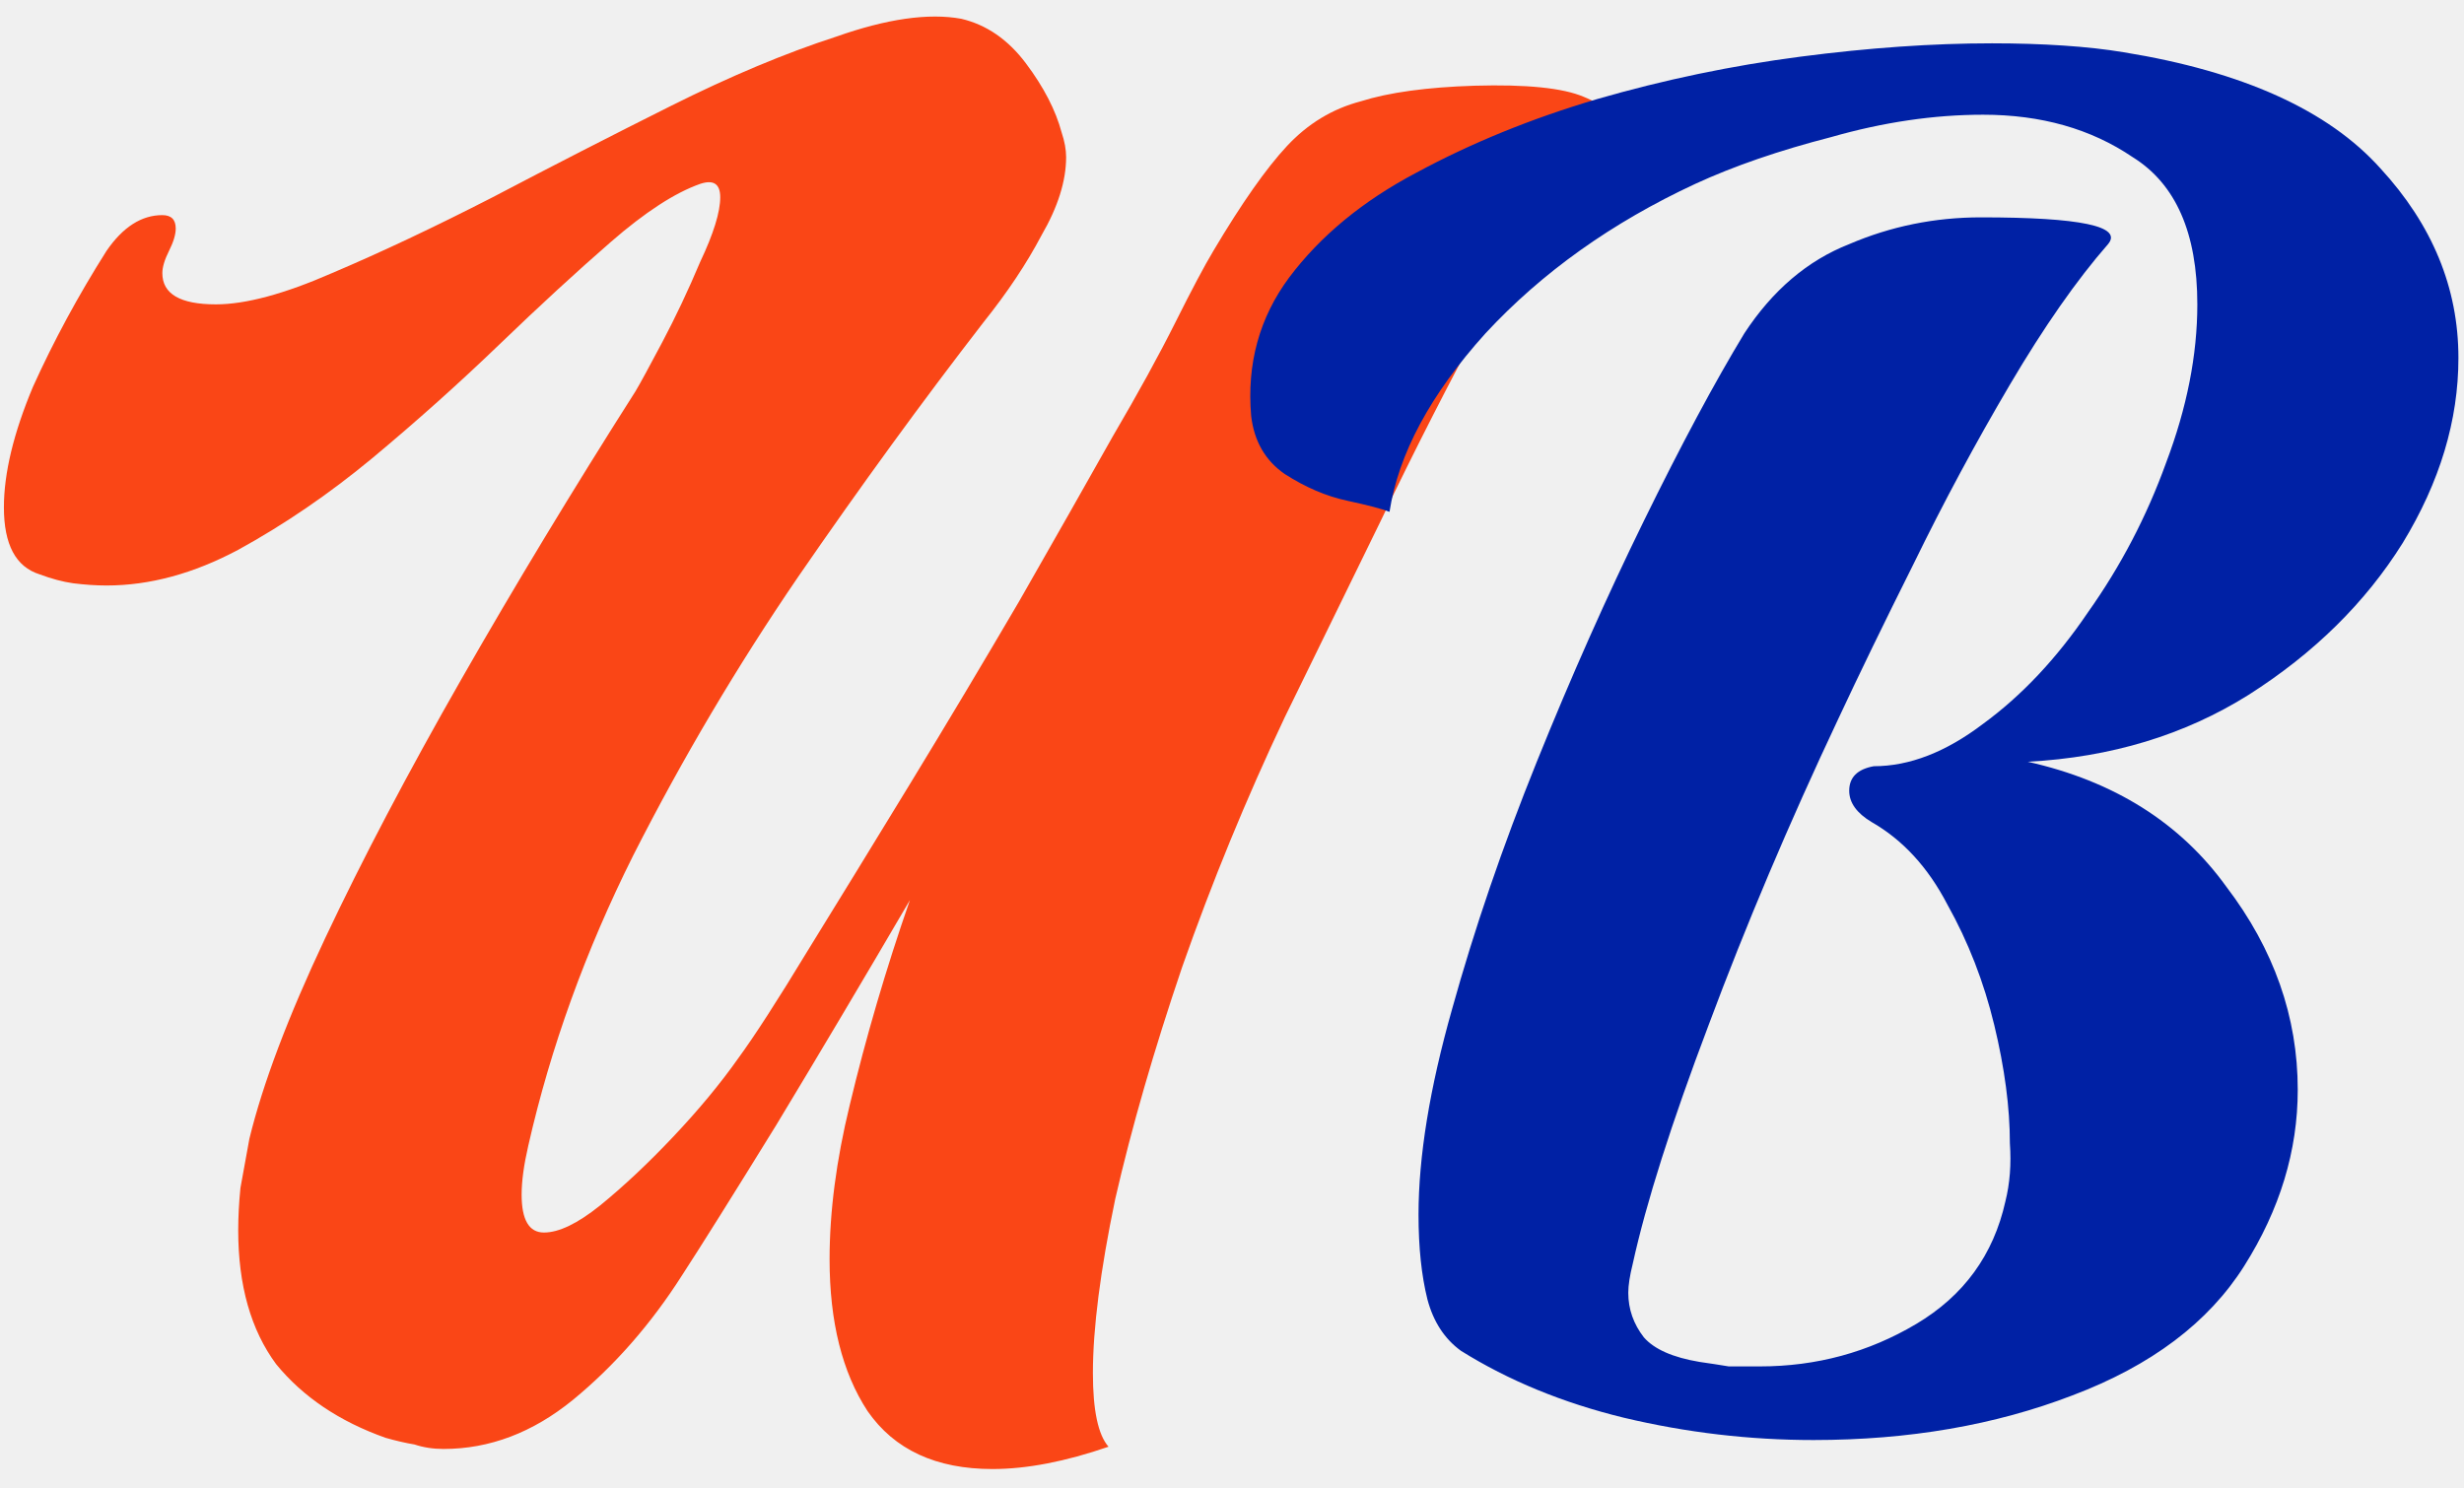
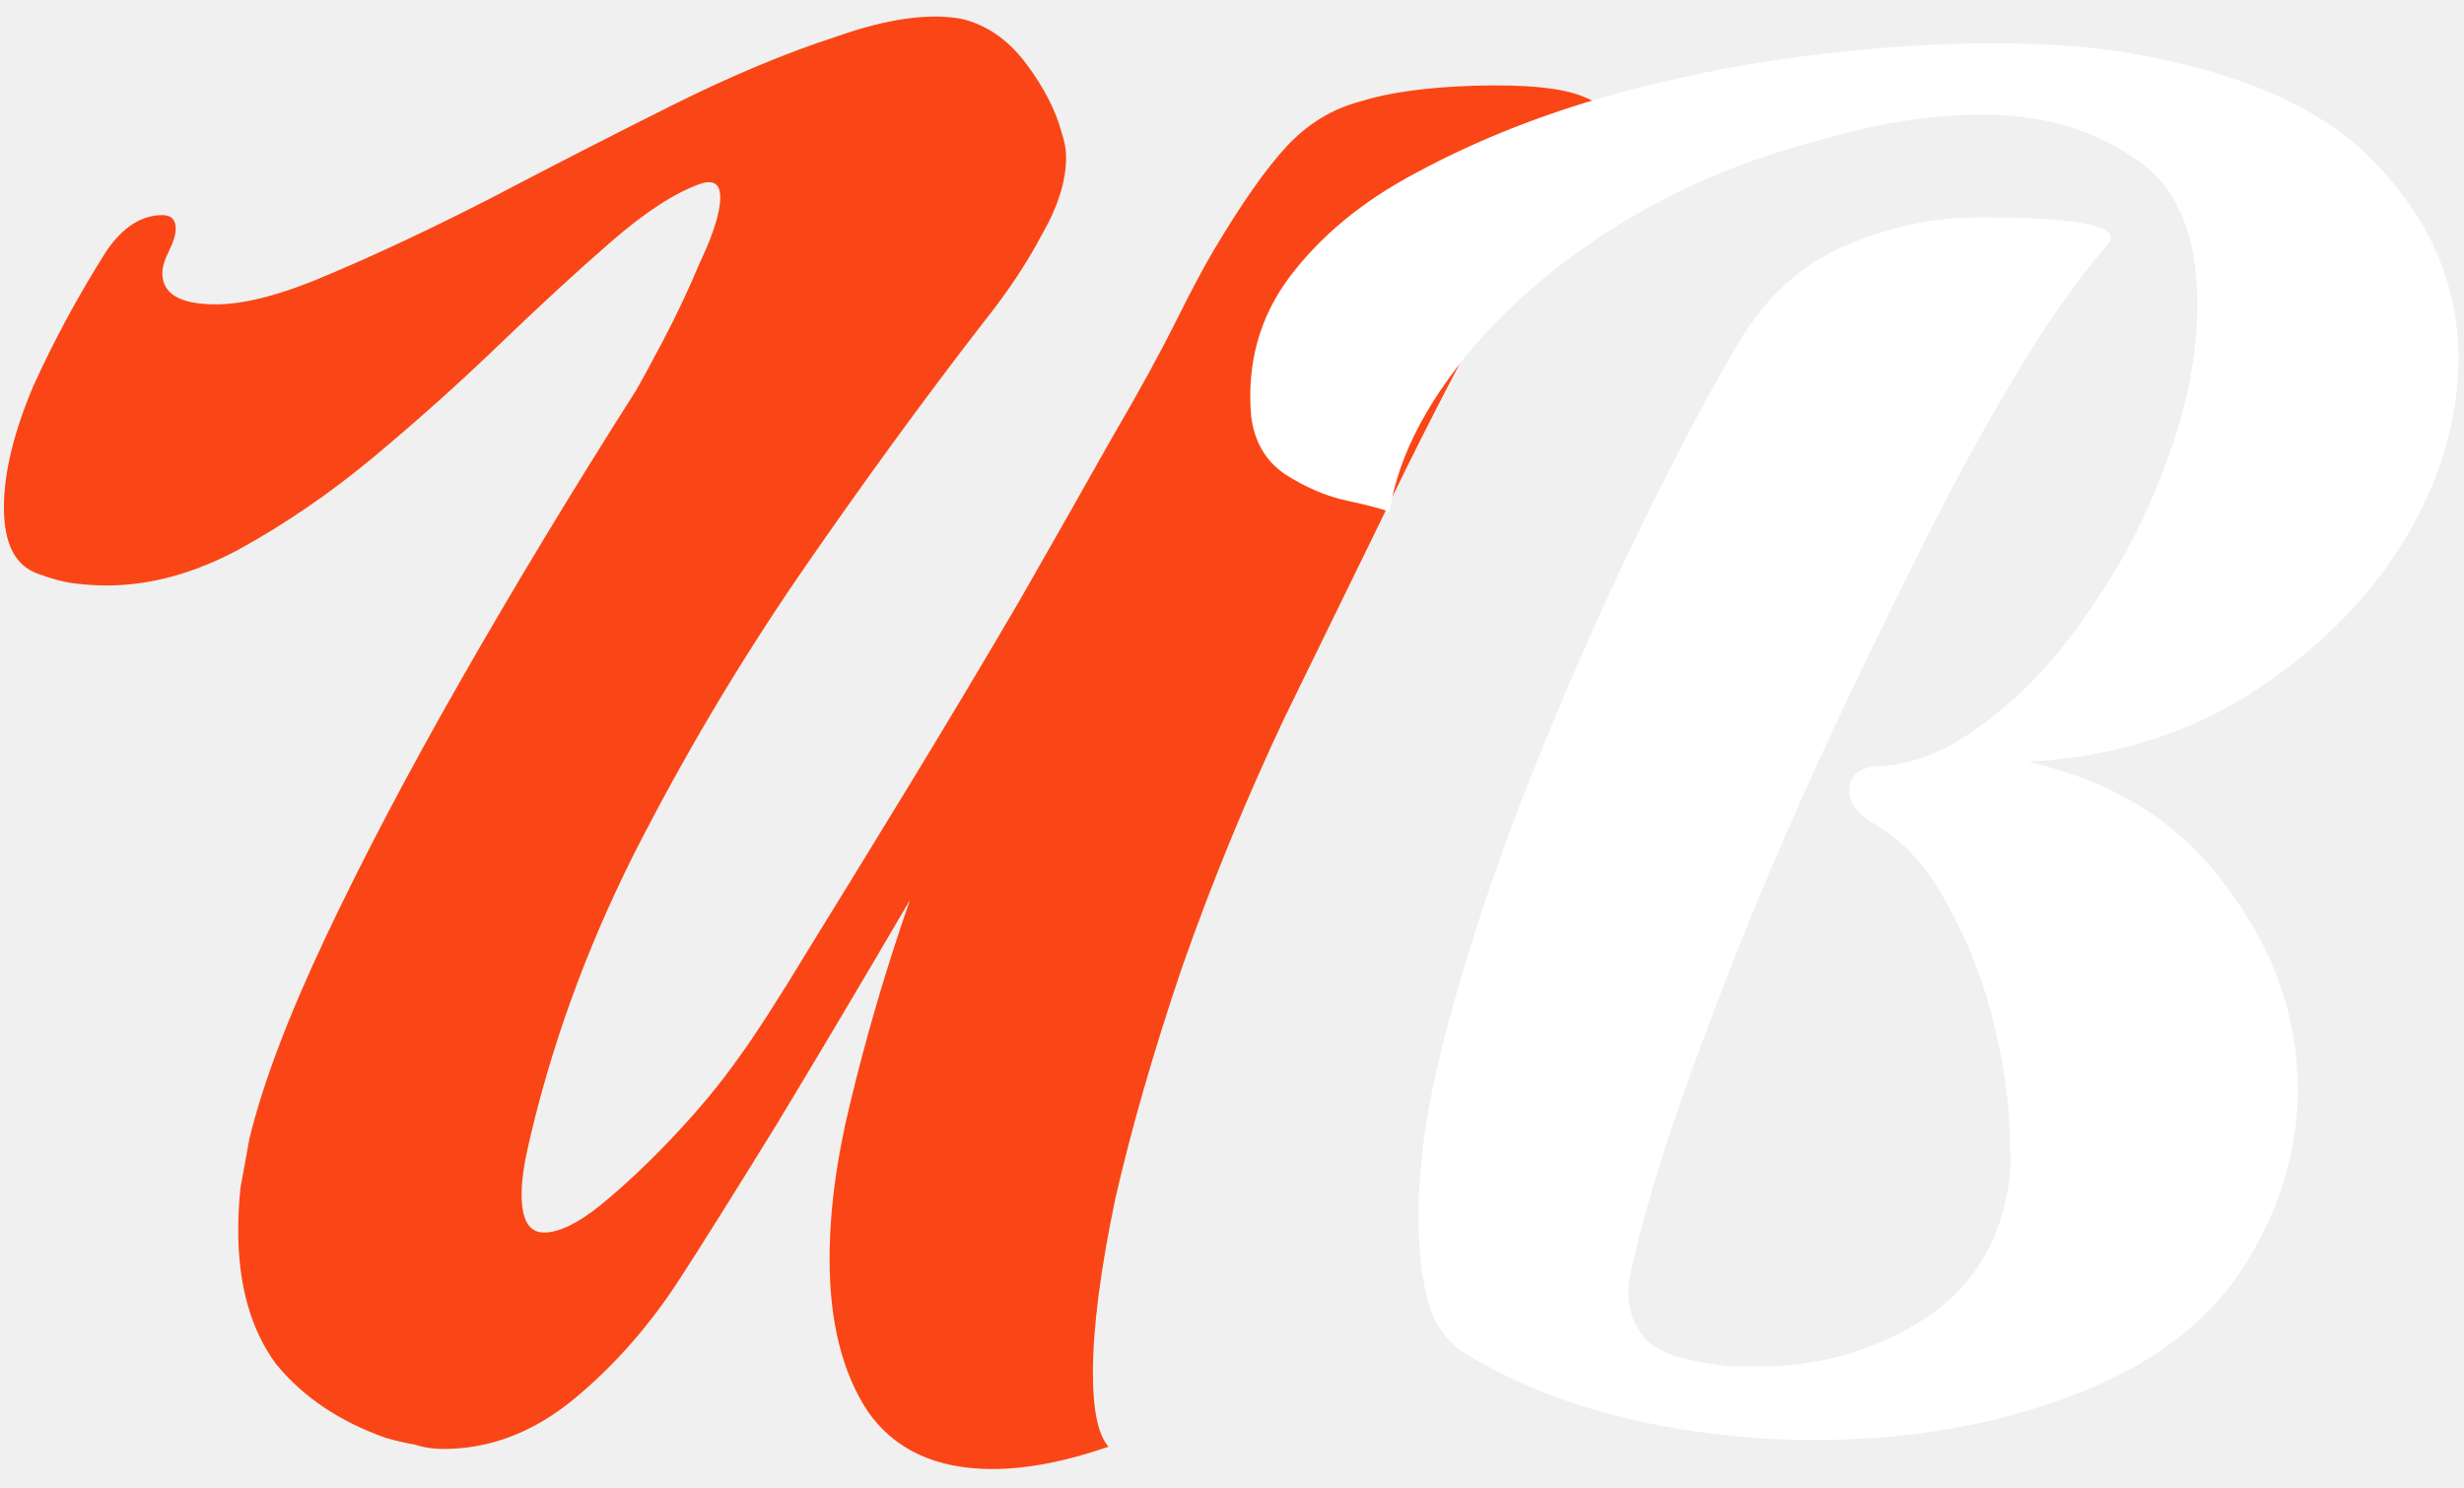
<svg xmlns="http://www.w3.org/2000/svg" width="106" height="64" viewBox="0 0 106 64" fill="none">
  <path d="M42.696 63.208C40.264 63.208 38.472 62.376 37.32 60.712C36.232 59.048 35.688 56.872 35.688 54.184C35.688 52.136 35.976 49.928 36.552 47.56C37.256 44.616 38.12 41.672 39.144 38.728C37.16 42.12 35.24 45.352 33.384 48.424C31.528 51.432 30.184 53.576 29.352 54.856C28.008 56.968 26.44 58.76 24.648 60.232C22.92 61.64 21.064 62.344 19.08 62.344C18.632 62.344 18.216 62.28 17.832 62.152C17.448 62.088 17.032 61.992 16.584 61.864C14.6 61.16 13.032 60.104 11.88 58.696C10.792 57.224 10.248 55.304 10.248 52.936C10.248 52.36 10.28 51.752 10.344 51.112C10.472 50.408 10.6 49.704 10.728 49C11.304 46.632 12.392 43.752 13.992 40.36C15.592 36.968 17.544 33.256 19.848 29.224C22.152 25.192 24.648 21.064 27.336 16.84C27.528 16.52 27.912 15.816 28.488 14.728C29.064 13.64 29.608 12.488 30.12 11.272C30.696 10.056 30.984 9.128 30.984 8.488C30.984 7.912 30.696 7.72 30.12 7.912C29.032 8.296 27.752 9.128 26.28 10.408C24.808 11.688 23.208 13.16 21.48 14.824C19.752 16.488 17.928 18.12 16.008 19.72C14.152 21.256 12.232 22.568 10.248 23.656C8.328 24.68 6.44 25.192 4.584 25.192C4.136 25.192 3.656 25.16 3.144 25.096C2.696 25.032 2.216 24.904 1.704 24.712C0.68 24.392 0.168 23.432 0.168 21.832C0.168 20.36 0.584 18.632 1.416 16.648C2.312 14.664 3.368 12.712 4.584 10.792C5.288 9.768 6.088 9.256 6.984 9.256C7.368 9.256 7.56 9.448 7.56 9.832C7.56 10.088 7.464 10.408 7.272 10.792C7.08 11.176 6.984 11.496 6.984 11.752C6.984 12.648 7.752 13.096 9.288 13.096C10.568 13.096 12.232 12.648 14.28 11.752C16.392 10.856 18.696 9.768 21.192 8.488C23.752 7.144 26.312 5.832 28.872 4.552C31.432 3.272 33.8 2.28 35.976 1.576C38.152 0.808 39.944 0.552 41.352 0.808C42.44 1.064 43.368 1.704 44.136 2.728C44.904 3.752 45.416 4.744 45.672 5.704C45.8 6.088 45.864 6.44 45.864 6.76C45.864 7.784 45.512 8.904 44.808 10.12C44.168 11.336 43.336 12.584 42.312 13.864C39.688 17.256 37.032 20.904 34.344 24.808C31.72 28.648 29.352 32.648 27.24 36.808C25.192 40.904 23.688 45.064 22.728 49.288C22.536 50.12 22.44 50.824 22.44 51.4C22.44 52.488 22.76 53.032 23.4 53.032C24.04 53.032 24.84 52.648 25.8 51.88C26.824 51.048 27.88 50.056 28.968 48.904C30.056 47.752 30.984 46.632 31.752 45.544C32.456 44.584 33.448 43.048 34.728 40.936C36.072 38.76 37.544 36.36 39.144 33.736C40.744 31.112 42.312 28.488 43.848 25.864C45.384 23.176 46.728 20.808 47.88 18.76C48.968 16.904 49.864 15.272 50.568 13.864C51.272 12.456 51.816 11.432 52.2 10.792C53.416 8.744 54.472 7.24 55.368 6.28C56.264 5.32 57.32 4.68 58.536 4.36C59.752 3.976 61.384 3.752 63.432 3.688C65.672 3.624 67.24 3.784 68.136 4.168C69.096 4.552 69.384 5 69 5.512C67.336 7.816 65.672 10.44 64.008 13.384C62.408 16.328 60.872 19.336 59.4 22.408C57.928 25.416 56.552 28.232 55.272 30.856C53.608 34.376 52.136 37.96 50.856 41.608C49.64 45.192 48.68 48.52 47.976 51.592C47.336 54.664 47.016 57.16 47.016 59.08C47.016 60.68 47.24 61.736 47.688 62.248C45.832 62.888 44.168 63.208 42.696 63.208Z" fill="#FA4616" />
-   <path d="M78.016 61.96C75.264 61.96 72.544 61.64 69.856 61C67.232 60.36 64.896 59.4 62.848 58.12C62.144 57.608 61.664 56.872 61.408 55.912C61.152 54.888 61.024 53.672 61.024 52.264C61.024 49.768 61.504 46.824 62.464 43.432C63.424 39.976 64.64 36.424 66.112 32.776C67.584 29.128 69.12 25.672 70.72 22.408C72.32 19.144 73.76 16.456 75.04 14.344C76.256 12.488 77.76 11.208 79.552 10.504C81.344 9.736 83.232 9.352 85.216 9.352C89.504 9.352 91.328 9.736 90.688 10.504C89.344 12.04 87.936 14.056 86.464 16.552C84.992 19.048 83.616 21.608 82.336 24.232C81.056 26.792 79.968 29.032 79.072 30.952C76.96 35.432 75.104 39.816 73.504 44.104C71.904 48.328 70.816 51.752 70.24 54.376C70.112 54.888 70.048 55.304 70.048 55.624C70.048 56.328 70.272 56.968 70.72 57.544C71.168 58.056 71.968 58.408 73.12 58.6C73.568 58.664 73.984 58.728 74.368 58.792C74.816 58.792 75.264 58.792 75.712 58.792C78.144 58.792 80.384 58.184 82.432 56.968C84.48 55.752 85.76 53.992 86.272 51.688C86.464 50.92 86.528 50.088 86.464 49.192C86.464 47.656 86.24 45.96 85.792 44.104C85.344 42.248 84.672 40.52 83.776 38.92C82.944 37.32 81.856 36.136 80.512 35.368C79.872 34.984 79.552 34.536 79.552 34.024C79.552 33.448 79.904 33.096 80.608 32.968C82.144 32.968 83.712 32.36 85.312 31.144C86.976 29.928 88.48 28.328 89.824 26.344C91.232 24.36 92.352 22.216 93.184 19.912C94.08 17.544 94.528 15.272 94.528 13.096C94.528 10.024 93.6 7.912 91.744 6.76C89.952 5.544 87.808 4.936 85.312 4.936C83.2 4.936 81.024 5.256 78.784 5.896C76.544 6.472 74.592 7.144 72.928 7.912C69.344 9.576 66.336 11.72 63.904 14.344C61.536 16.968 60.16 19.528 59.776 22.024C59.456 21.896 58.848 21.736 57.952 21.544C57.056 21.352 56.16 20.968 55.264 20.392C54.432 19.816 53.952 18.984 53.824 17.896C53.632 15.656 54.176 13.672 55.456 11.944C56.8 10.152 58.624 8.648 60.928 7.432C63.296 6.152 65.888 5.096 68.704 4.264C71.584 3.432 74.496 2.824 77.44 2.44C80.384 2.056 83.136 1.864 85.696 1.864C86.784 1.864 87.808 1.896 88.768 1.96C89.728 2.024 90.592 2.12 91.36 2.248C96.48 3.08 100.16 4.744 102.4 7.24C104.64 9.672 105.76 12.392 105.76 15.4C105.76 18.088 104.96 20.744 103.36 23.368C101.76 25.928 99.552 28.104 96.736 29.896C93.984 31.624 90.816 32.584 87.232 32.776C90.944 33.608 93.792 35.4 95.776 38.152C97.824 40.84 98.848 43.752 98.848 46.888C98.848 49.512 98.08 52.04 96.544 54.472C95.008 56.904 92.544 58.76 89.152 60.04C85.824 61.32 82.112 61.96 78.016 61.96Z" fill="#0021A5" />
+   <path d="M78.016 61.96C75.264 61.96 72.544 61.64 69.856 61C67.232 60.36 64.896 59.4 62.848 58.12C62.144 57.608 61.664 56.872 61.408 55.912C61.152 54.888 61.024 53.672 61.024 52.264C61.024 49.768 61.504 46.824 62.464 43.432C63.424 39.976 64.64 36.424 66.112 32.776C67.584 29.128 69.12 25.672 70.72 22.408C72.32 19.144 73.76 16.456 75.04 14.344C76.256 12.488 77.76 11.208 79.552 10.504C81.344 9.736 83.232 9.352 85.216 9.352C89.504 9.352 91.328 9.736 90.688 10.504C89.344 12.04 87.936 14.056 86.464 16.552C84.992 19.048 83.616 21.608 82.336 24.232C81.056 26.792 79.968 29.032 79.072 30.952C76.96 35.432 75.104 39.816 73.504 44.104C71.904 48.328 70.816 51.752 70.24 54.376C70.112 54.888 70.048 55.304 70.048 55.624C70.048 56.328 70.272 56.968 70.72 57.544C71.168 58.056 71.968 58.408 73.12 58.6C73.568 58.664 73.984 58.728 74.368 58.792C74.816 58.792 75.264 58.792 75.712 58.792C78.144 58.792 80.384 58.184 82.432 56.968C84.48 55.752 85.76 53.992 86.272 51.688C86.464 50.92 86.528 50.088 86.464 49.192C86.464 47.656 86.24 45.96 85.792 44.104C85.344 42.248 84.672 40.52 83.776 38.92C82.944 37.32 81.856 36.136 80.512 35.368C79.872 34.984 79.552 34.536 79.552 34.024C79.552 33.448 79.904 33.096 80.608 32.968C82.144 32.968 83.712 32.36 85.312 31.144C86.976 29.928 88.48 28.328 89.824 26.344C91.232 24.36 92.352 22.216 93.184 19.912C94.08 17.544 94.528 15.272 94.528 13.096C94.528 10.024 93.6 7.912 91.744 6.76C89.952 5.544 87.808 4.936 85.312 4.936C83.2 4.936 81.024 5.256 78.784 5.896C76.544 6.472 74.592 7.144 72.928 7.912C69.344 9.576 66.336 11.72 63.904 14.344C61.536 16.968 60.16 19.528 59.776 22.024C59.456 21.896 58.848 21.736 57.952 21.544C57.056 21.352 56.16 20.968 55.264 20.392C54.432 19.816 53.952 18.984 53.824 17.896C53.632 15.656 54.176 13.672 55.456 11.944C56.8 10.152 58.624 8.648 60.928 7.432C63.296 6.152 65.888 5.096 68.704 4.264C71.584 3.432 74.496 2.824 77.44 2.44C80.384 2.056 83.136 1.864 85.696 1.864C86.784 1.864 87.808 1.896 88.768 1.96C89.728 2.024 90.592 2.12 91.36 2.248C96.48 3.08 100.16 4.744 102.4 7.24C104.64 9.672 105.76 12.392 105.76 15.4C105.76 18.088 104.96 20.744 103.36 23.368C101.76 25.928 99.552 28.104 96.736 29.896C93.984 31.624 90.816 32.584 87.232 32.776C90.944 33.608 93.792 35.4 95.776 38.152C97.824 40.84 98.848 43.752 98.848 46.888C98.848 49.512 98.08 52.04 96.544 54.472C95.008 56.904 92.544 58.76 89.152 60.04C85.824 61.32 82.112 61.96 78.016 61.96Z" fill="#ffffff" />
</svg>
